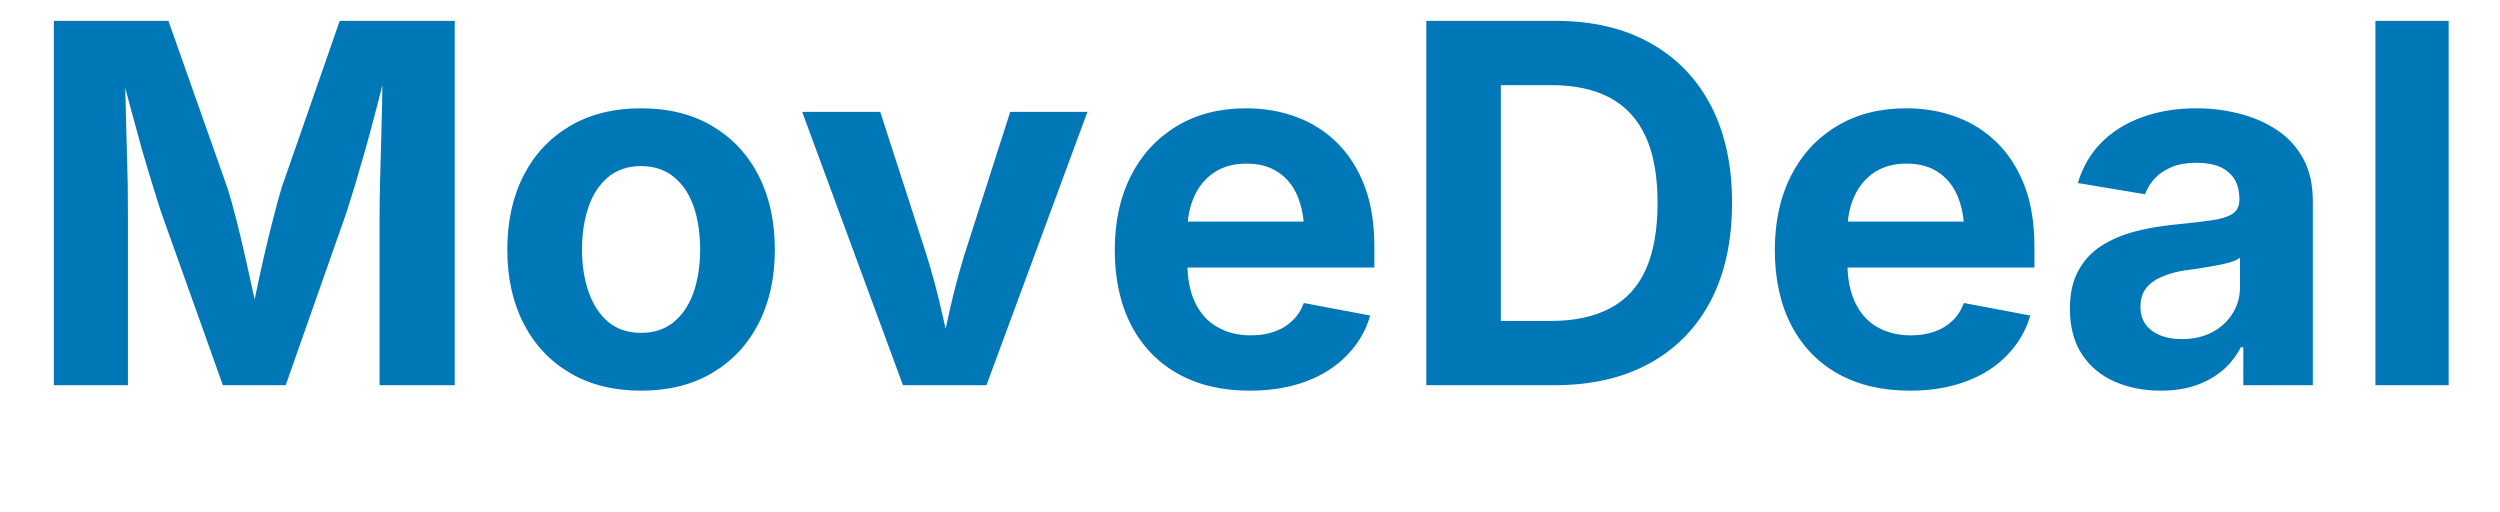
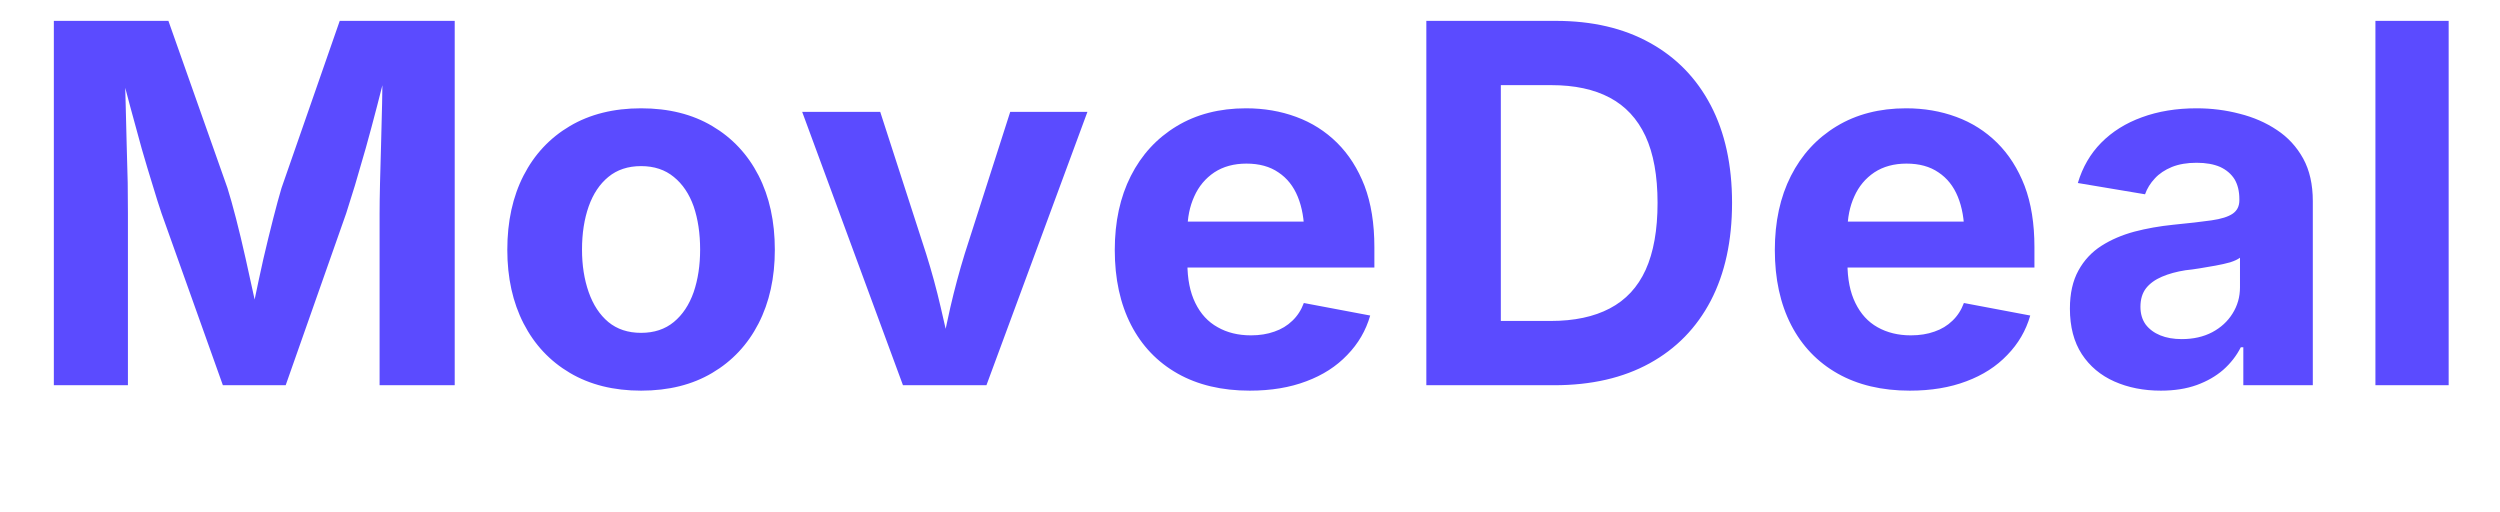
<svg xmlns="http://www.w3.org/2000/svg" viewBox="-1 -18.46 119.8 24.5" role="img">
-   <path fill="#0077B6" d="M1.58 0V-17.46H7.07L9.9 -9.45Q10.08 -8.88 10.31 -7.99Q10.54 -7.1 10.77 -6.07Q11 -5.04 11.21 -4.07Q11.41 -3.09 11.54 -2.38H10.85Q10.98 -3.08 11.19 -4.05Q11.39 -5.02 11.62 -6.05Q11.86 -7.08 12.09 -7.98Q12.32 -8.88 12.49 -9.45L15.28 -17.46H20.79V0H17.19V-8.24Q17.19 -8.8 17.21 -9.66Q17.24 -10.51 17.26 -11.5Q17.29 -12.49 17.31 -13.49Q17.33 -14.5 17.34 -15.39H17.57Q17.34 -14.41 17.07 -13.38Q16.8 -12.34 16.53 -11.37Q16.25 -10.39 16.01 -9.58Q15.76 -8.77 15.59 -8.24L12.69 0H9.68L6.74 -8.24Q6.56 -8.77 6.32 -9.57Q6.07 -10.37 5.79 -11.34Q5.52 -12.32 5.24 -13.35Q4.96 -14.39 4.7 -15.39H4.98Q4.99 -14.54 5.02 -13.55Q5.04 -12.55 5.07 -11.55Q5.1 -10.55 5.12 -9.69Q5.13 -8.82 5.13 -8.24V0ZM29.72 0.26Q27.75 0.26 26.31 -0.59Q24.87 -1.44 24.09 -2.96Q23.31 -4.48 23.31 -6.49Q23.31 -8.53 24.09 -10.05Q24.87 -11.57 26.31 -12.42Q27.75 -13.27 29.72 -13.27Q31.7 -13.27 33.13 -12.42Q34.57 -11.57 35.35 -10.05Q36.13 -8.53 36.13 -6.49Q36.13 -4.48 35.35 -2.96Q34.57 -1.44 33.13 -0.59Q31.7 0.26 29.72 0.26ZM29.72 -2.51Q30.66 -2.51 31.29 -3.03Q31.92 -3.55 32.24 -4.46Q32.55 -5.37 32.55 -6.5Q32.55 -7.66 32.24 -8.57Q31.92 -9.47 31.29 -9.98Q30.66 -10.5 29.72 -10.5Q28.78 -10.5 28.15 -9.98Q27.53 -9.47 27.21 -8.57Q26.89 -7.66 26.89 -6.5Q26.89 -5.37 27.21 -4.46Q27.53 -3.55 28.15 -3.03Q28.78 -2.51 29.72 -2.51ZM42.27 0 37.44 -13.1H41.18L43.38 -6.3Q43.78 -5.03 44.08 -3.73Q44.38 -2.43 44.7 -1.03H43.95Q44.25 -2.43 44.54 -3.73Q44.84 -5.03 45.23 -6.3L47.41 -13.1H51.11L46.27 0ZM58.89 0.26Q56.88 0.26 55.43 -0.56Q53.98 -1.38 53.2 -2.89Q52.42 -4.41 52.42 -6.48Q52.42 -8.51 53.19 -10.03Q53.96 -11.55 55.38 -12.41Q56.8 -13.27 58.71 -13.27Q60 -13.27 61.11 -12.86Q62.23 -12.45 63.07 -11.62Q63.91 -10.79 64.39 -9.55Q64.86 -8.31 64.86 -6.62V-5.64H53.86V-7.84H63.14L61.5 -7.25Q61.5 -8.27 61.19 -9.03Q60.88 -9.79 60.26 -10.2Q59.65 -10.62 58.73 -10.62Q57.83 -10.62 57.19 -10.2Q56.55 -9.77 56.23 -9.05Q55.9 -8.33 55.9 -7.41V-5.85Q55.9 -4.71 56.28 -3.94Q56.66 -3.16 57.35 -2.78Q58.03 -2.39 58.95 -2.39Q59.57 -2.39 60.07 -2.57Q60.57 -2.74 60.93 -3.09Q61.29 -3.43 61.48 -3.94L64.66 -3.34Q64.35 -2.26 63.56 -1.45Q62.78 -0.63 61.6 -0.19Q60.42 0.26 58.89 0.26ZM73.48 0H68.96V-3.08H73.31Q75 -3.08 76.14 -3.68Q77.29 -4.28 77.86 -5.53Q78.43 -6.79 78.43 -8.74Q78.43 -10.69 77.85 -11.94Q77.27 -13.18 76.14 -13.78Q75.01 -14.38 73.34 -14.38H68.88V-17.46H73.55Q76.17 -17.46 78.06 -16.41Q79.96 -15.36 80.98 -13.41Q82 -11.46 82 -8.74Q82 -6.01 80.98 -4.05Q79.96 -2.1 78.05 -1.05Q76.14 0 73.48 0ZM70.92 -17.46V0H67.35V-17.46ZM90.52 0.26Q88.51 0.26 87.06 -0.56Q85.61 -1.38 84.83 -2.89Q84.05 -4.41 84.05 -6.48Q84.05 -8.51 84.82 -10.03Q85.59 -11.55 87.01 -12.41Q88.43 -13.27 90.34 -13.27Q91.63 -13.27 92.74 -12.86Q93.86 -12.45 94.7 -11.62Q95.54 -10.79 96.02 -9.55Q96.49 -8.31 96.49 -6.62V-5.64H85.49V-7.84H94.77L93.13 -7.25Q93.13 -8.27 92.82 -9.03Q92.51 -9.79 91.89 -10.2Q91.28 -10.62 90.36 -10.62Q89.46 -10.62 88.82 -10.2Q88.18 -9.77 87.86 -9.05Q87.53 -8.33 87.53 -7.41V-5.85Q87.53 -4.71 87.91 -3.94Q88.29 -3.16 88.97 -2.78Q89.66 -2.39 90.57 -2.39Q91.2 -2.39 91.7 -2.57Q92.2 -2.74 92.56 -3.09Q92.92 -3.43 93.11 -3.94L96.29 -3.34Q95.98 -2.26 95.19 -1.45Q94.41 -0.63 93.23 -0.19Q92.05 0.26 90.52 0.26ZM102.55 0.26Q101.31 0.26 100.32 -0.18Q99.33 -0.62 98.76 -1.49Q98.19 -2.37 98.19 -3.67Q98.19 -4.76 98.6 -5.5Q99 -6.23 99.7 -6.68Q100.39 -7.12 101.28 -7.36Q102.16 -7.59 103.14 -7.69Q104.27 -7.8 104.97 -7.9Q105.67 -8 105.99 -8.22Q106.31 -8.44 106.31 -8.86V-8.92Q106.31 -9.48 106.08 -9.87Q105.84 -10.25 105.39 -10.46Q104.93 -10.66 104.26 -10.66Q103.58 -10.66 103.08 -10.46Q102.57 -10.25 102.26 -9.91Q101.94 -9.57 101.79 -9.15L98.57 -9.69Q98.91 -10.83 99.69 -11.62Q100.48 -12.42 101.64 -12.84Q102.81 -13.27 104.26 -13.27Q105.33 -13.27 106.32 -13.01Q107.32 -12.76 108.11 -12.23Q108.9 -11.71 109.37 -10.86Q109.83 -10.02 109.83 -8.82V0H106.5V-1.82H106.38Q106.07 -1.21 105.54 -0.74Q105.01 -0.28 104.27 -0.01Q103.52 0.26 102.55 0.26ZM103.55 -2.21Q104.38 -2.21 105.01 -2.54Q105.63 -2.87 105.98 -3.43Q106.34 -4 106.34 -4.69V-6.11Q106.18 -5.99 105.87 -5.89Q105.55 -5.8 105.16 -5.73Q104.78 -5.66 104.4 -5.6Q104.03 -5.54 103.73 -5.51Q103.09 -5.41 102.6 -5.2Q102.11 -4.99 101.84 -4.65Q101.57 -4.3 101.57 -3.76Q101.57 -3.26 101.82 -2.91Q102.08 -2.57 102.52 -2.39Q102.96 -2.21 103.55 -2.21ZM116.34 -17.46V0H112.83V-17.46Z" transform="translate(0 0)" />
+   <path fill="#5B4BFF" d="M1.58 0V-17.46H7.07L9.9 -9.45Q10.08 -8.88 10.31 -7.99Q10.54 -7.1 10.77 -6.07Q11 -5.04 11.21 -4.07Q11.41 -3.09 11.54 -2.38H10.85Q10.98 -3.08 11.19 -4.05Q11.39 -5.02 11.62 -6.05Q11.86 -7.08 12.09 -7.98Q12.32 -8.88 12.49 -9.45L15.28 -17.46H20.79V0H17.19V-8.24Q17.19 -8.8 17.21 -9.66Q17.24 -10.51 17.26 -11.5Q17.29 -12.49 17.31 -13.49Q17.33 -14.5 17.34 -15.39H17.57Q17.34 -14.41 17.07 -13.38Q16.8 -12.34 16.53 -11.37Q16.25 -10.39 16.01 -9.58Q15.76 -8.77 15.59 -8.24L12.69 0H9.68L6.74 -8.24Q6.56 -8.77 6.32 -9.57Q6.07 -10.37 5.79 -11.34Q5.52 -12.32 5.24 -13.35Q4.96 -14.39 4.7 -15.39H4.98Q4.99 -14.54 5.02 -13.55Q5.04 -12.55 5.07 -11.55Q5.1 -10.55 5.12 -9.69Q5.13 -8.82 5.13 -8.24V0ZM29.72 0.26Q27.75 0.26 26.31 -0.59Q24.87 -1.44 24.09 -2.96Q23.31 -4.48 23.31 -6.49Q23.31 -8.53 24.09 -10.05Q24.87 -11.57 26.31 -12.42Q27.75 -13.27 29.72 -13.27Q31.7 -13.27 33.13 -12.42Q34.57 -11.57 35.35 -10.05Q36.13 -8.53 36.13 -6.49Q36.13 -4.48 35.35 -2.96Q34.57 -1.44 33.13 -0.59Q31.7 0.26 29.72 0.26ZM29.72 -2.51Q30.66 -2.51 31.29 -3.03Q31.92 -3.55 32.24 -4.46Q32.55 -5.37 32.55 -6.5Q32.55 -7.66 32.24 -8.57Q31.92 -9.47 31.29 -9.98Q30.66 -10.5 29.72 -10.5Q28.78 -10.5 28.15 -9.98Q27.53 -9.47 27.21 -8.57Q26.89 -7.66 26.89 -6.5Q26.89 -5.37 27.21 -4.46Q27.53 -3.55 28.15 -3.03Q28.78 -2.51 29.72 -2.51ZM42.27 0 37.44 -13.1H41.18L43.38 -6.3Q43.78 -5.03 44.08 -3.73Q44.38 -2.43 44.7 -1.03H43.95Q44.25 -2.43 44.54 -3.73Q44.84 -5.03 45.23 -6.3L47.41 -13.1H51.11L46.27 0ZM58.89 0.26Q56.88 0.26 55.43 -0.56Q53.98 -1.38 53.2 -2.89Q52.42 -4.41 52.42 -6.48Q52.42 -8.51 53.19 -10.03Q53.96 -11.55 55.38 -12.41Q56.8 -13.27 58.71 -13.27Q60 -13.27 61.11 -12.86Q62.23 -12.45 63.07 -11.62Q63.91 -10.79 64.39 -9.55Q64.86 -8.31 64.86 -6.62V-5.64H53.86V-7.84H63.14L61.5 -7.25Q61.5 -8.27 61.19 -9.03Q60.88 -9.79 60.26 -10.2Q59.65 -10.62 58.73 -10.62Q57.83 -10.62 57.19 -10.2Q56.55 -9.77 56.23 -9.05Q55.9 -8.33 55.9 -7.41V-5.85Q55.9 -4.71 56.28 -3.94Q56.66 -3.16 57.35 -2.78Q58.03 -2.39 58.95 -2.39Q59.57 -2.39 60.07 -2.57Q60.57 -2.74 60.93 -3.09Q61.29 -3.43 61.48 -3.94L64.66 -3.34Q64.35 -2.26 63.56 -1.45Q62.78 -0.63 61.6 -0.19Q60.42 0.26 58.89 0.26ZM73.48 0H68.96V-3.08H73.31Q75 -3.08 76.14 -3.68Q77.29 -4.28 77.86 -5.53Q78.43 -6.79 78.43 -8.74Q78.43 -10.69 77.85 -11.94Q77.27 -13.18 76.14 -13.78Q75.01 -14.38 73.34 -14.38H68.88V-17.46H73.55Q76.17 -17.46 78.06 -16.41Q79.96 -15.36 80.98 -13.41Q82 -11.46 82 -8.74Q82 -6.01 80.98 -4.05Q79.96 -2.1 78.05 -1.05Q76.14 0 73.48 0ZM70.92 -17.46V0H67.35V-17.46ZM90.52 0.26Q88.51 0.26 87.06 -0.56Q85.61 -1.38 84.83 -2.89Q84.05 -4.41 84.05 -6.48Q84.05 -8.51 84.82 -10.03Q85.59 -11.55 87.01 -12.41Q88.43 -13.27 90.34 -13.27Q91.63 -13.27 92.74 -12.86Q93.86 -12.45 94.7 -11.62Q95.54 -10.79 96.02 -9.55Q96.49 -8.31 96.49 -6.62V-5.64H85.49V-7.84H94.77L93.13 -7.25Q93.13 -8.27 92.82 -9.03Q92.51 -9.79 91.89 -10.2Q91.28 -10.62 90.36 -10.62Q89.46 -10.62 88.82 -10.2Q88.18 -9.77 87.86 -9.05Q87.53 -8.33 87.53 -7.41V-5.85Q87.53 -4.71 87.91 -3.94Q88.29 -3.16 88.97 -2.78Q89.66 -2.39 90.57 -2.39Q91.2 -2.39 91.7 -2.57Q92.2 -2.74 92.56 -3.09Q92.92 -3.43 93.11 -3.94L96.29 -3.34Q95.98 -2.26 95.19 -1.45Q94.41 -0.63 93.23 -0.19Q92.05 0.26 90.52 0.26ZM102.55 0.26Q101.31 0.26 100.32 -0.18Q99.33 -0.62 98.76 -1.49Q98.19 -2.37 98.19 -3.67Q98.19 -4.76 98.6 -5.5Q99 -6.23 99.7 -6.68Q100.39 -7.12 101.28 -7.36Q102.16 -7.59 103.14 -7.69Q104.27 -7.8 104.97 -7.9Q105.67 -8 105.99 -8.22Q106.31 -8.44 106.31 -8.86V-8.92Q106.31 -9.48 106.08 -9.87Q105.84 -10.25 105.39 -10.46Q104.93 -10.66 104.26 -10.66Q103.58 -10.66 103.08 -10.46Q102.57 -10.25 102.26 -9.91Q101.94 -9.57 101.79 -9.15L98.57 -9.69Q98.91 -10.83 99.69 -11.62Q100.48 -12.42 101.64 -12.84Q102.81 -13.27 104.26 -13.27Q105.33 -13.27 106.32 -13.01Q107.32 -12.76 108.11 -12.23Q108.9 -11.71 109.37 -10.86Q109.83 -10.02 109.83 -8.82V0H106.5V-1.82H106.38Q106.07 -1.21 105.54 -0.74Q105.01 -0.28 104.27 -0.01Q103.52 0.26 102.55 0.26ZM103.55 -2.21Q104.38 -2.21 105.01 -2.54Q105.63 -2.87 105.98 -3.43Q106.34 -4 106.34 -4.69V-6.11Q106.18 -5.99 105.87 -5.89Q105.55 -5.8 105.16 -5.73Q104.78 -5.66 104.4 -5.6Q104.03 -5.54 103.73 -5.51Q103.09 -5.41 102.6 -5.2Q102.11 -4.99 101.84 -4.65Q101.57 -4.3 101.57 -3.76Q101.57 -3.26 101.82 -2.91Q102.08 -2.57 102.52 -2.39Q102.96 -2.21 103.55 -2.21ZM116.34 -17.46V0H112.83V-17.46Z" transform="translate(0 0)" />
</svg>
